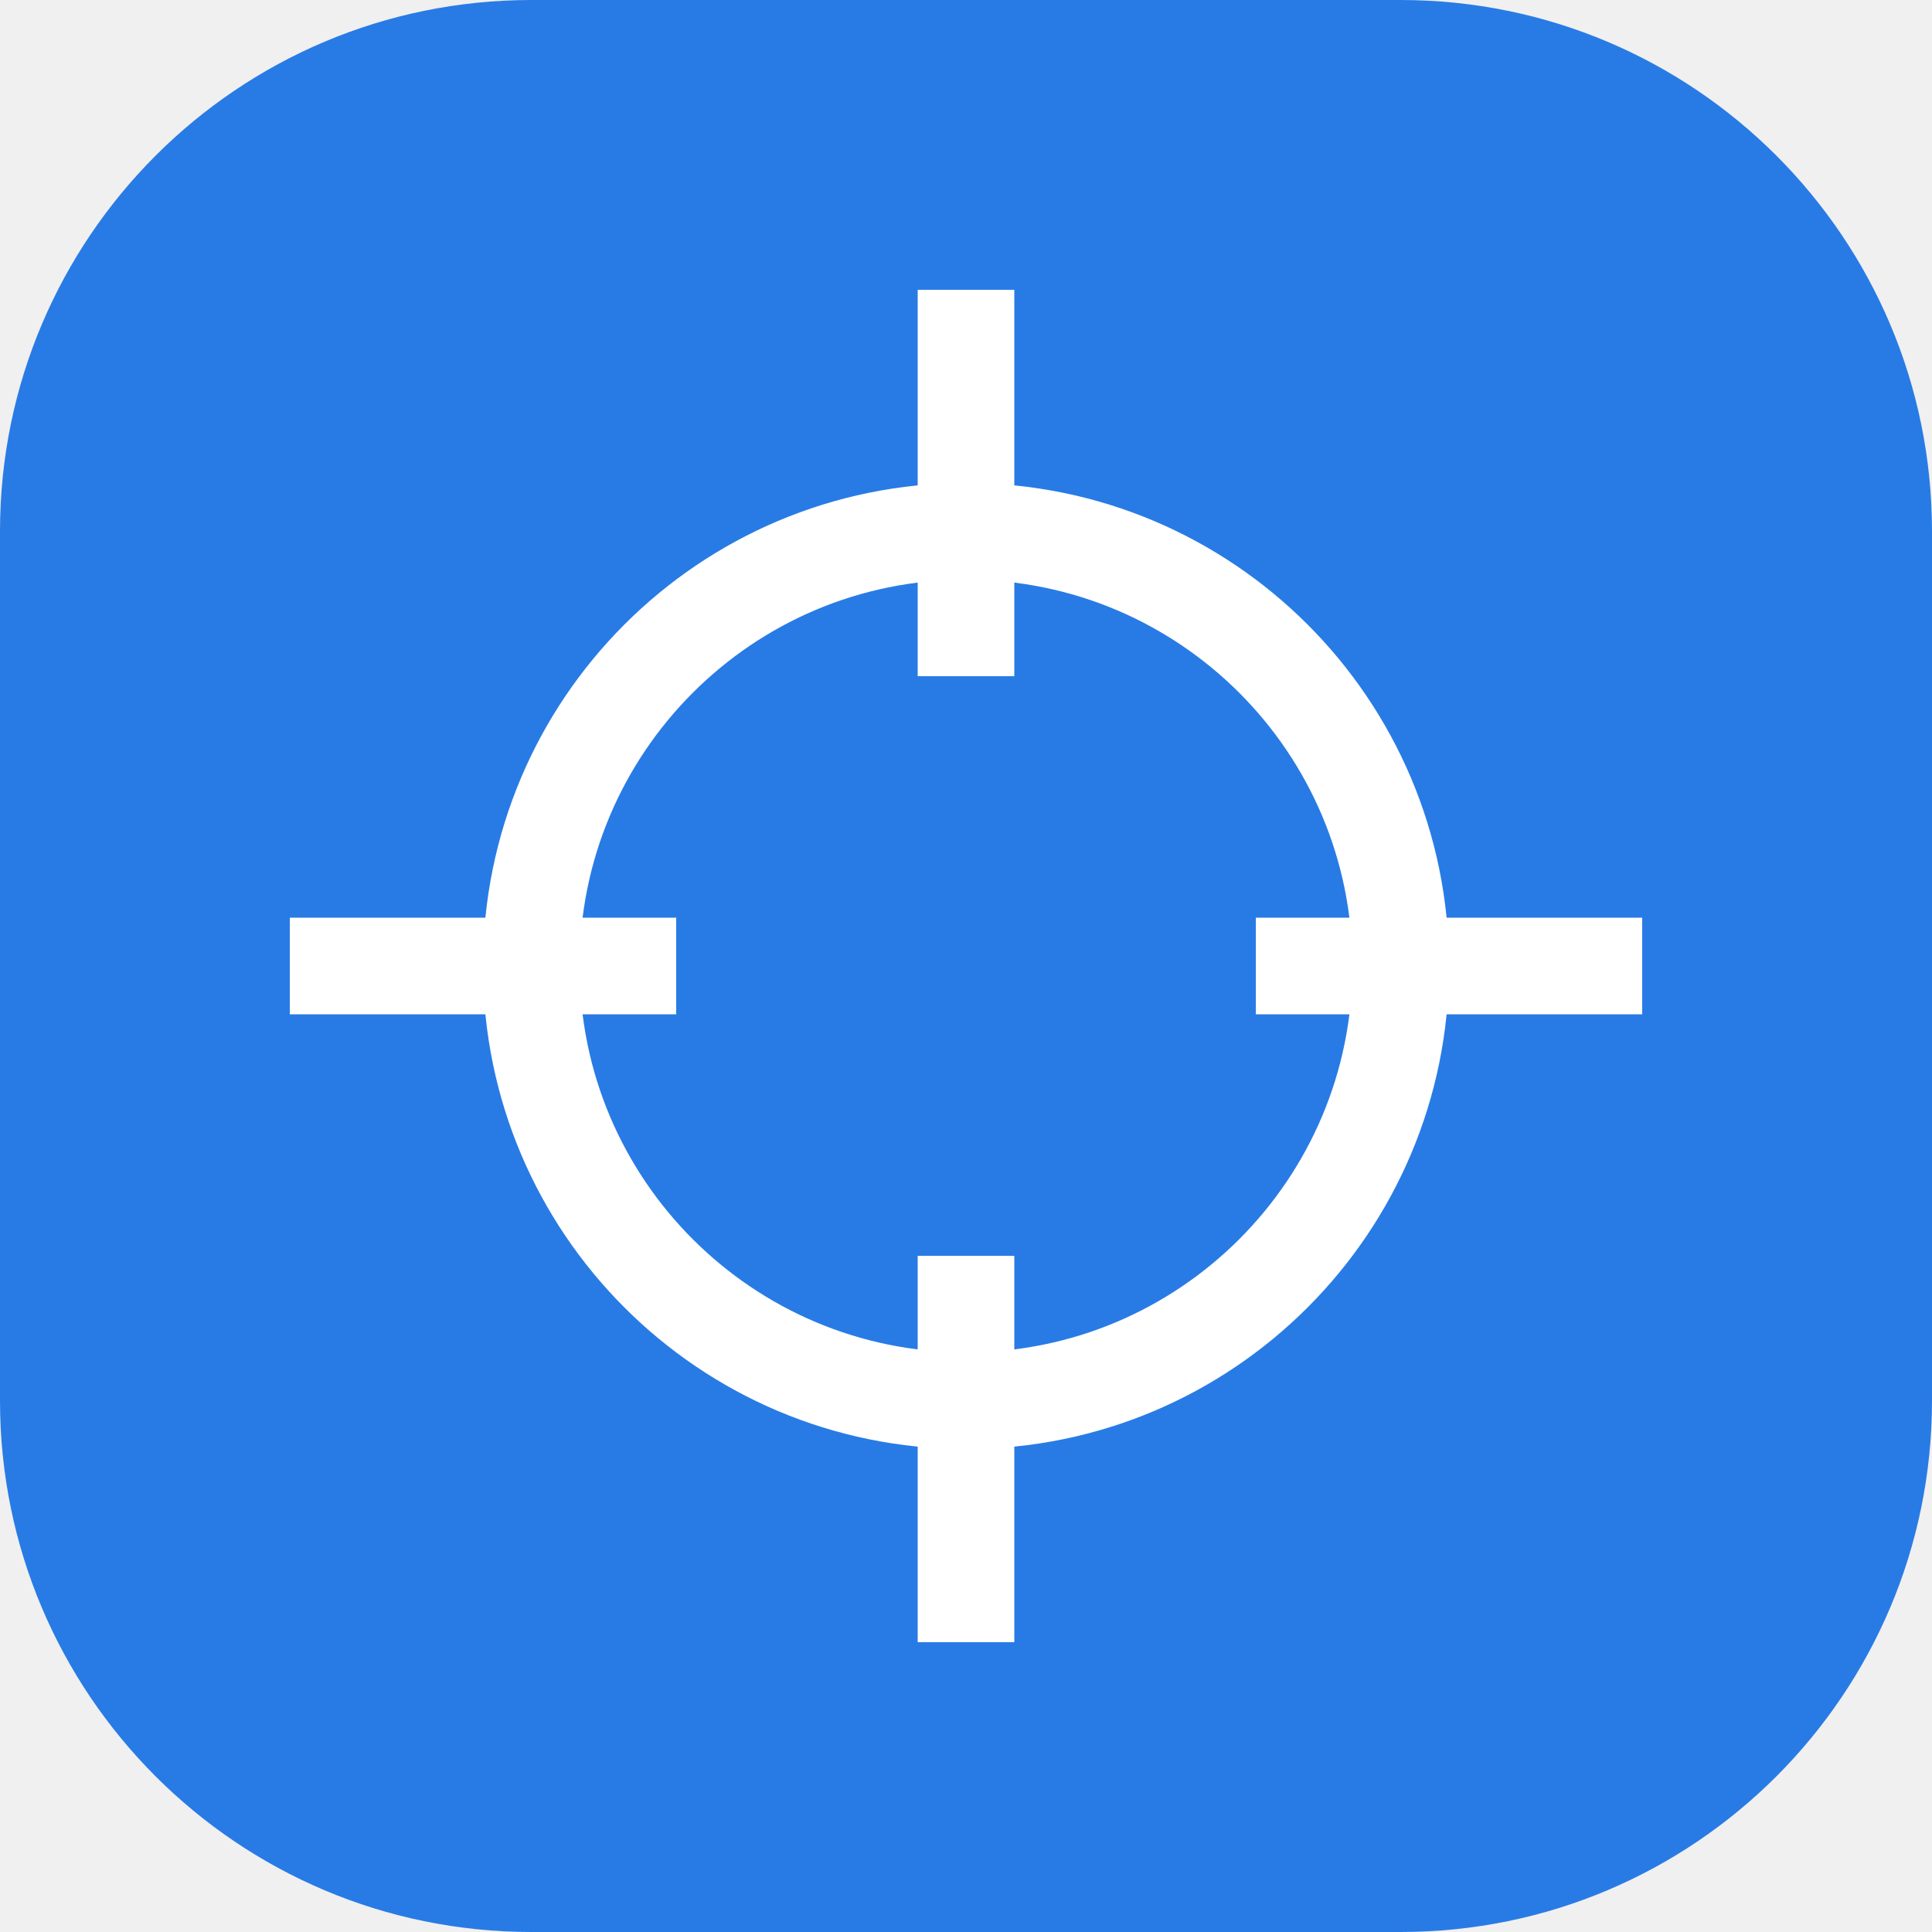
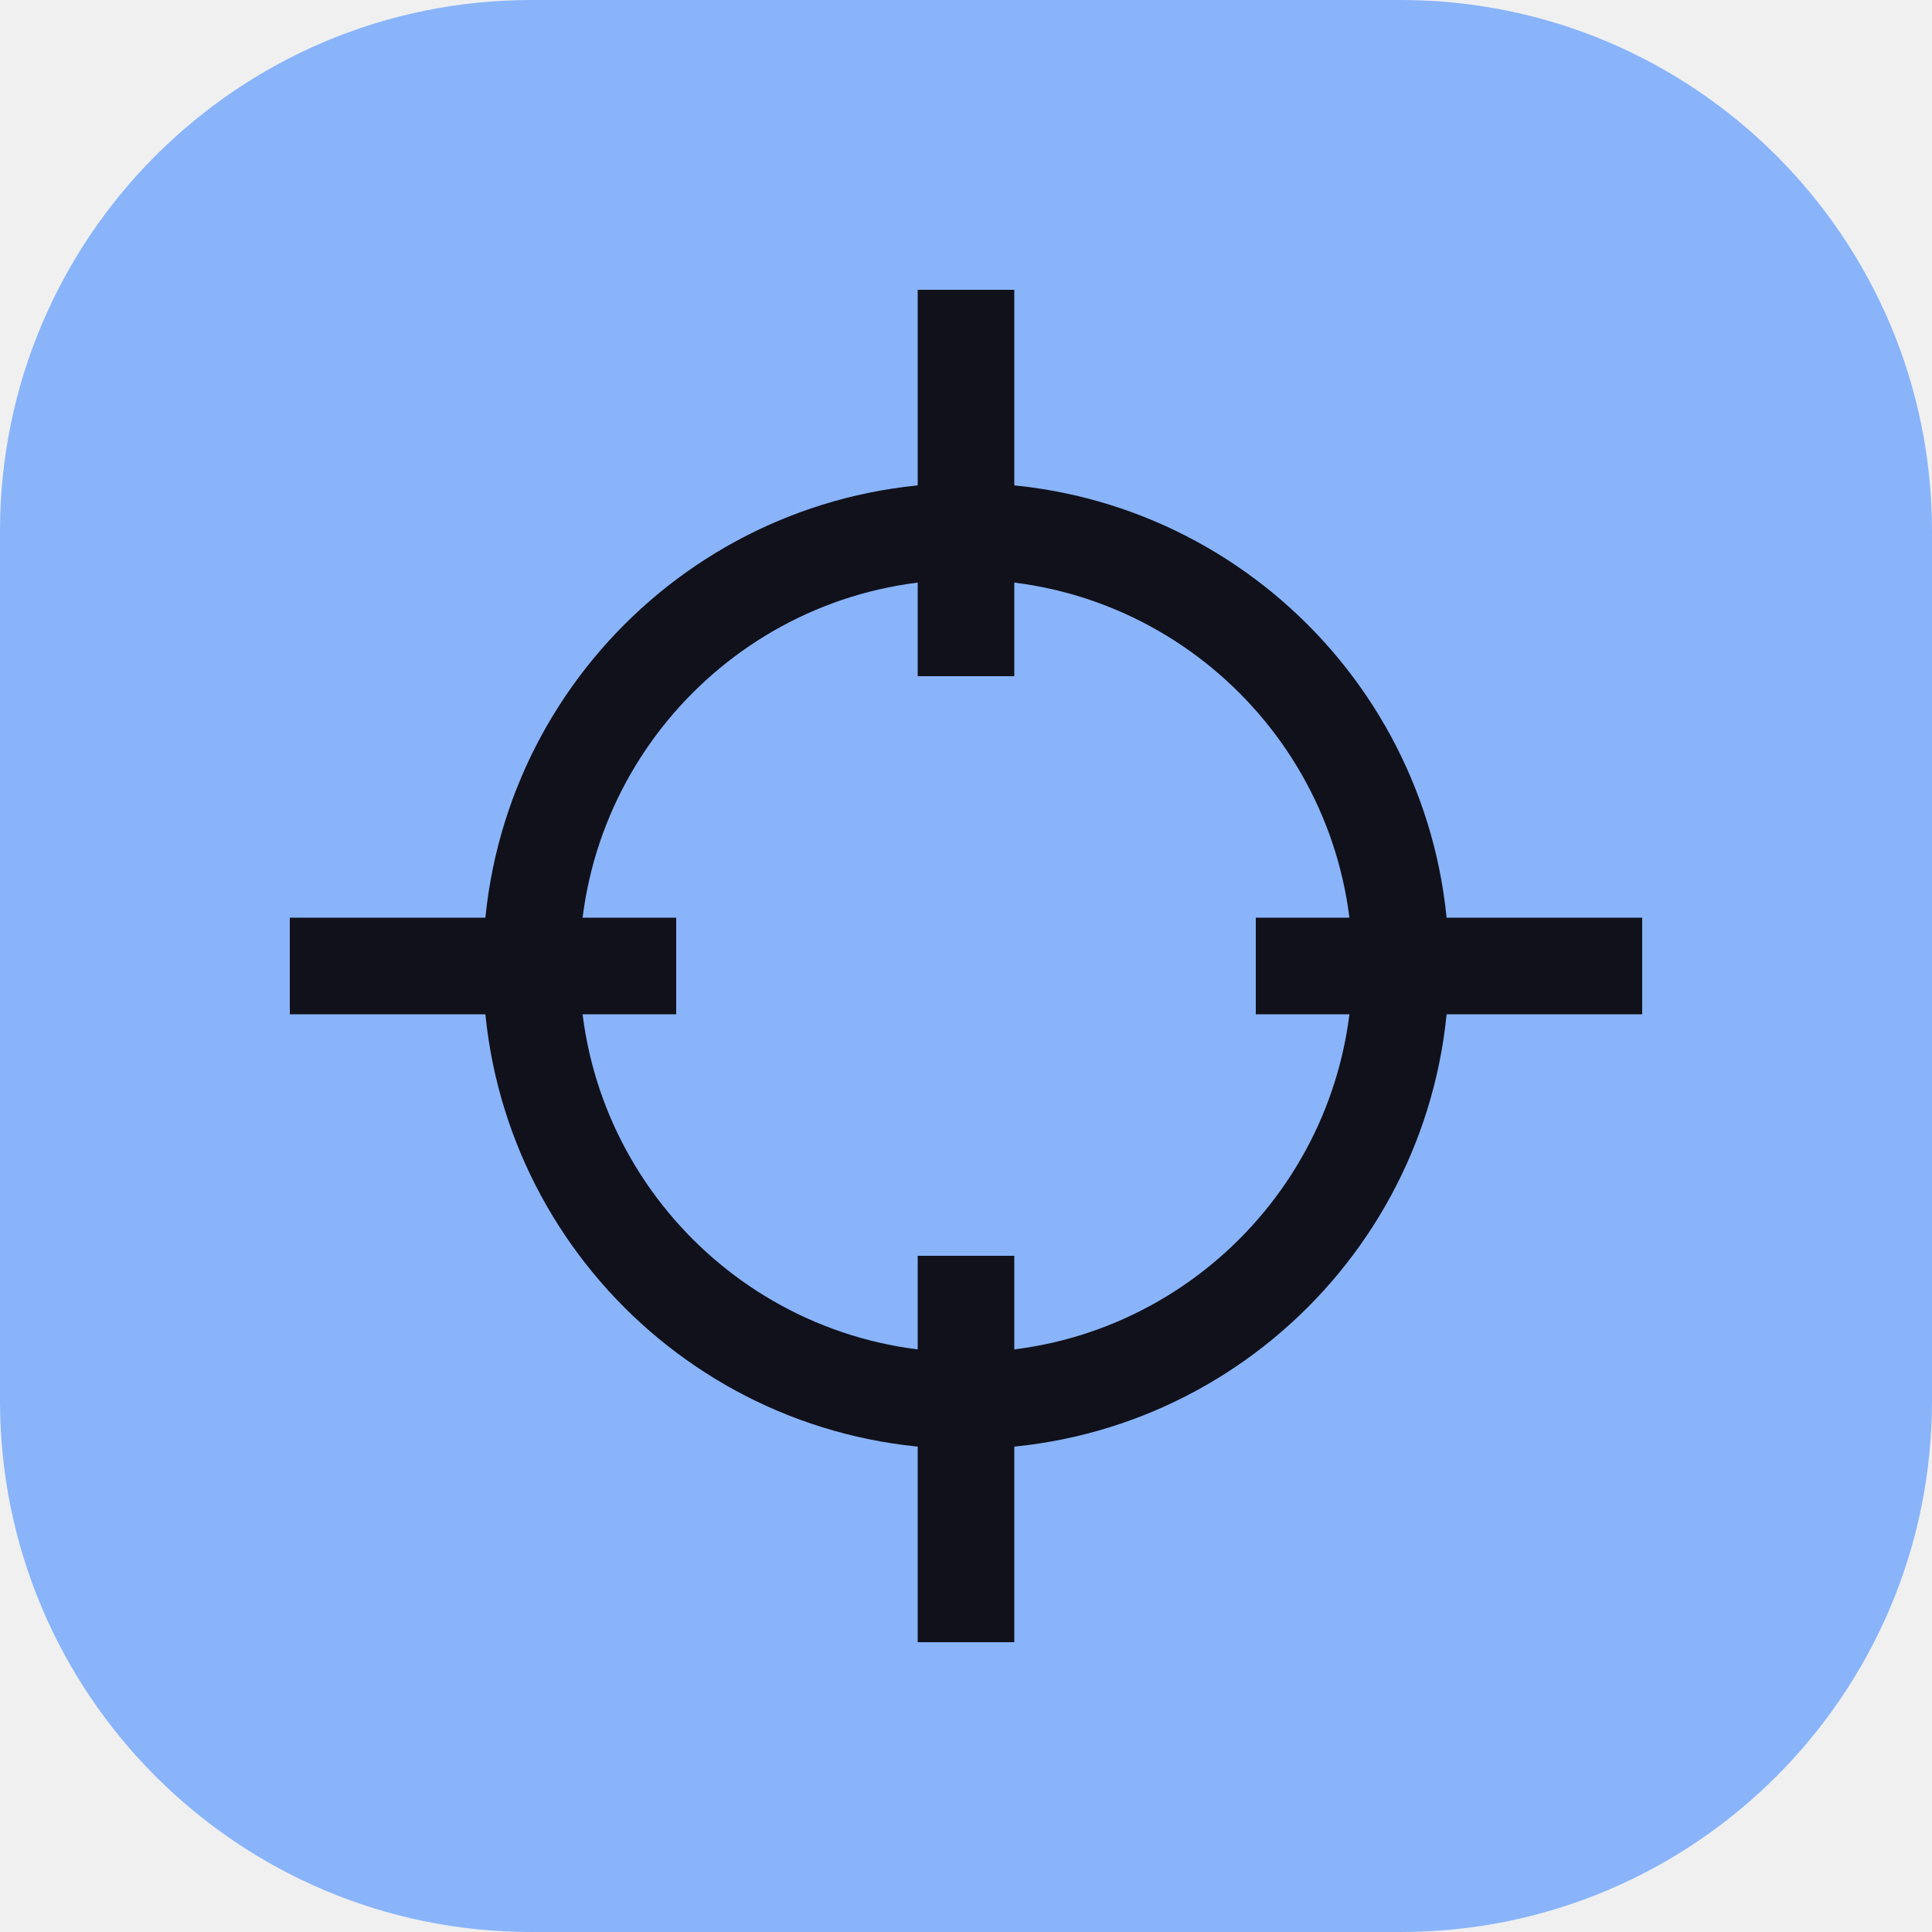
<svg xmlns="http://www.w3.org/2000/svg" viewBox="0 0 40 40">
-   <rect width="40" height="40" rx="11" fill="#287be5" />
-   <circle cx="20" cy="20" r="9" fill="none" stroke="#fff" stroke-width="2" />
-   <path d="M20 6v8m0 12v8M6 20h8m12 0h8" stroke="#fff" stroke-width="2" />
+   <rect width="40" height="40" rx="11" fill="#89b4fa" />
+   <circle cx="20" cy="20" r="9" fill="none" stroke="#11111b" stroke-width="2" />
+   <path d="M20 6v8m0 12v8M6 20h8m12 0h8" stroke="#11111b" stroke-width="2" />
</svg>
